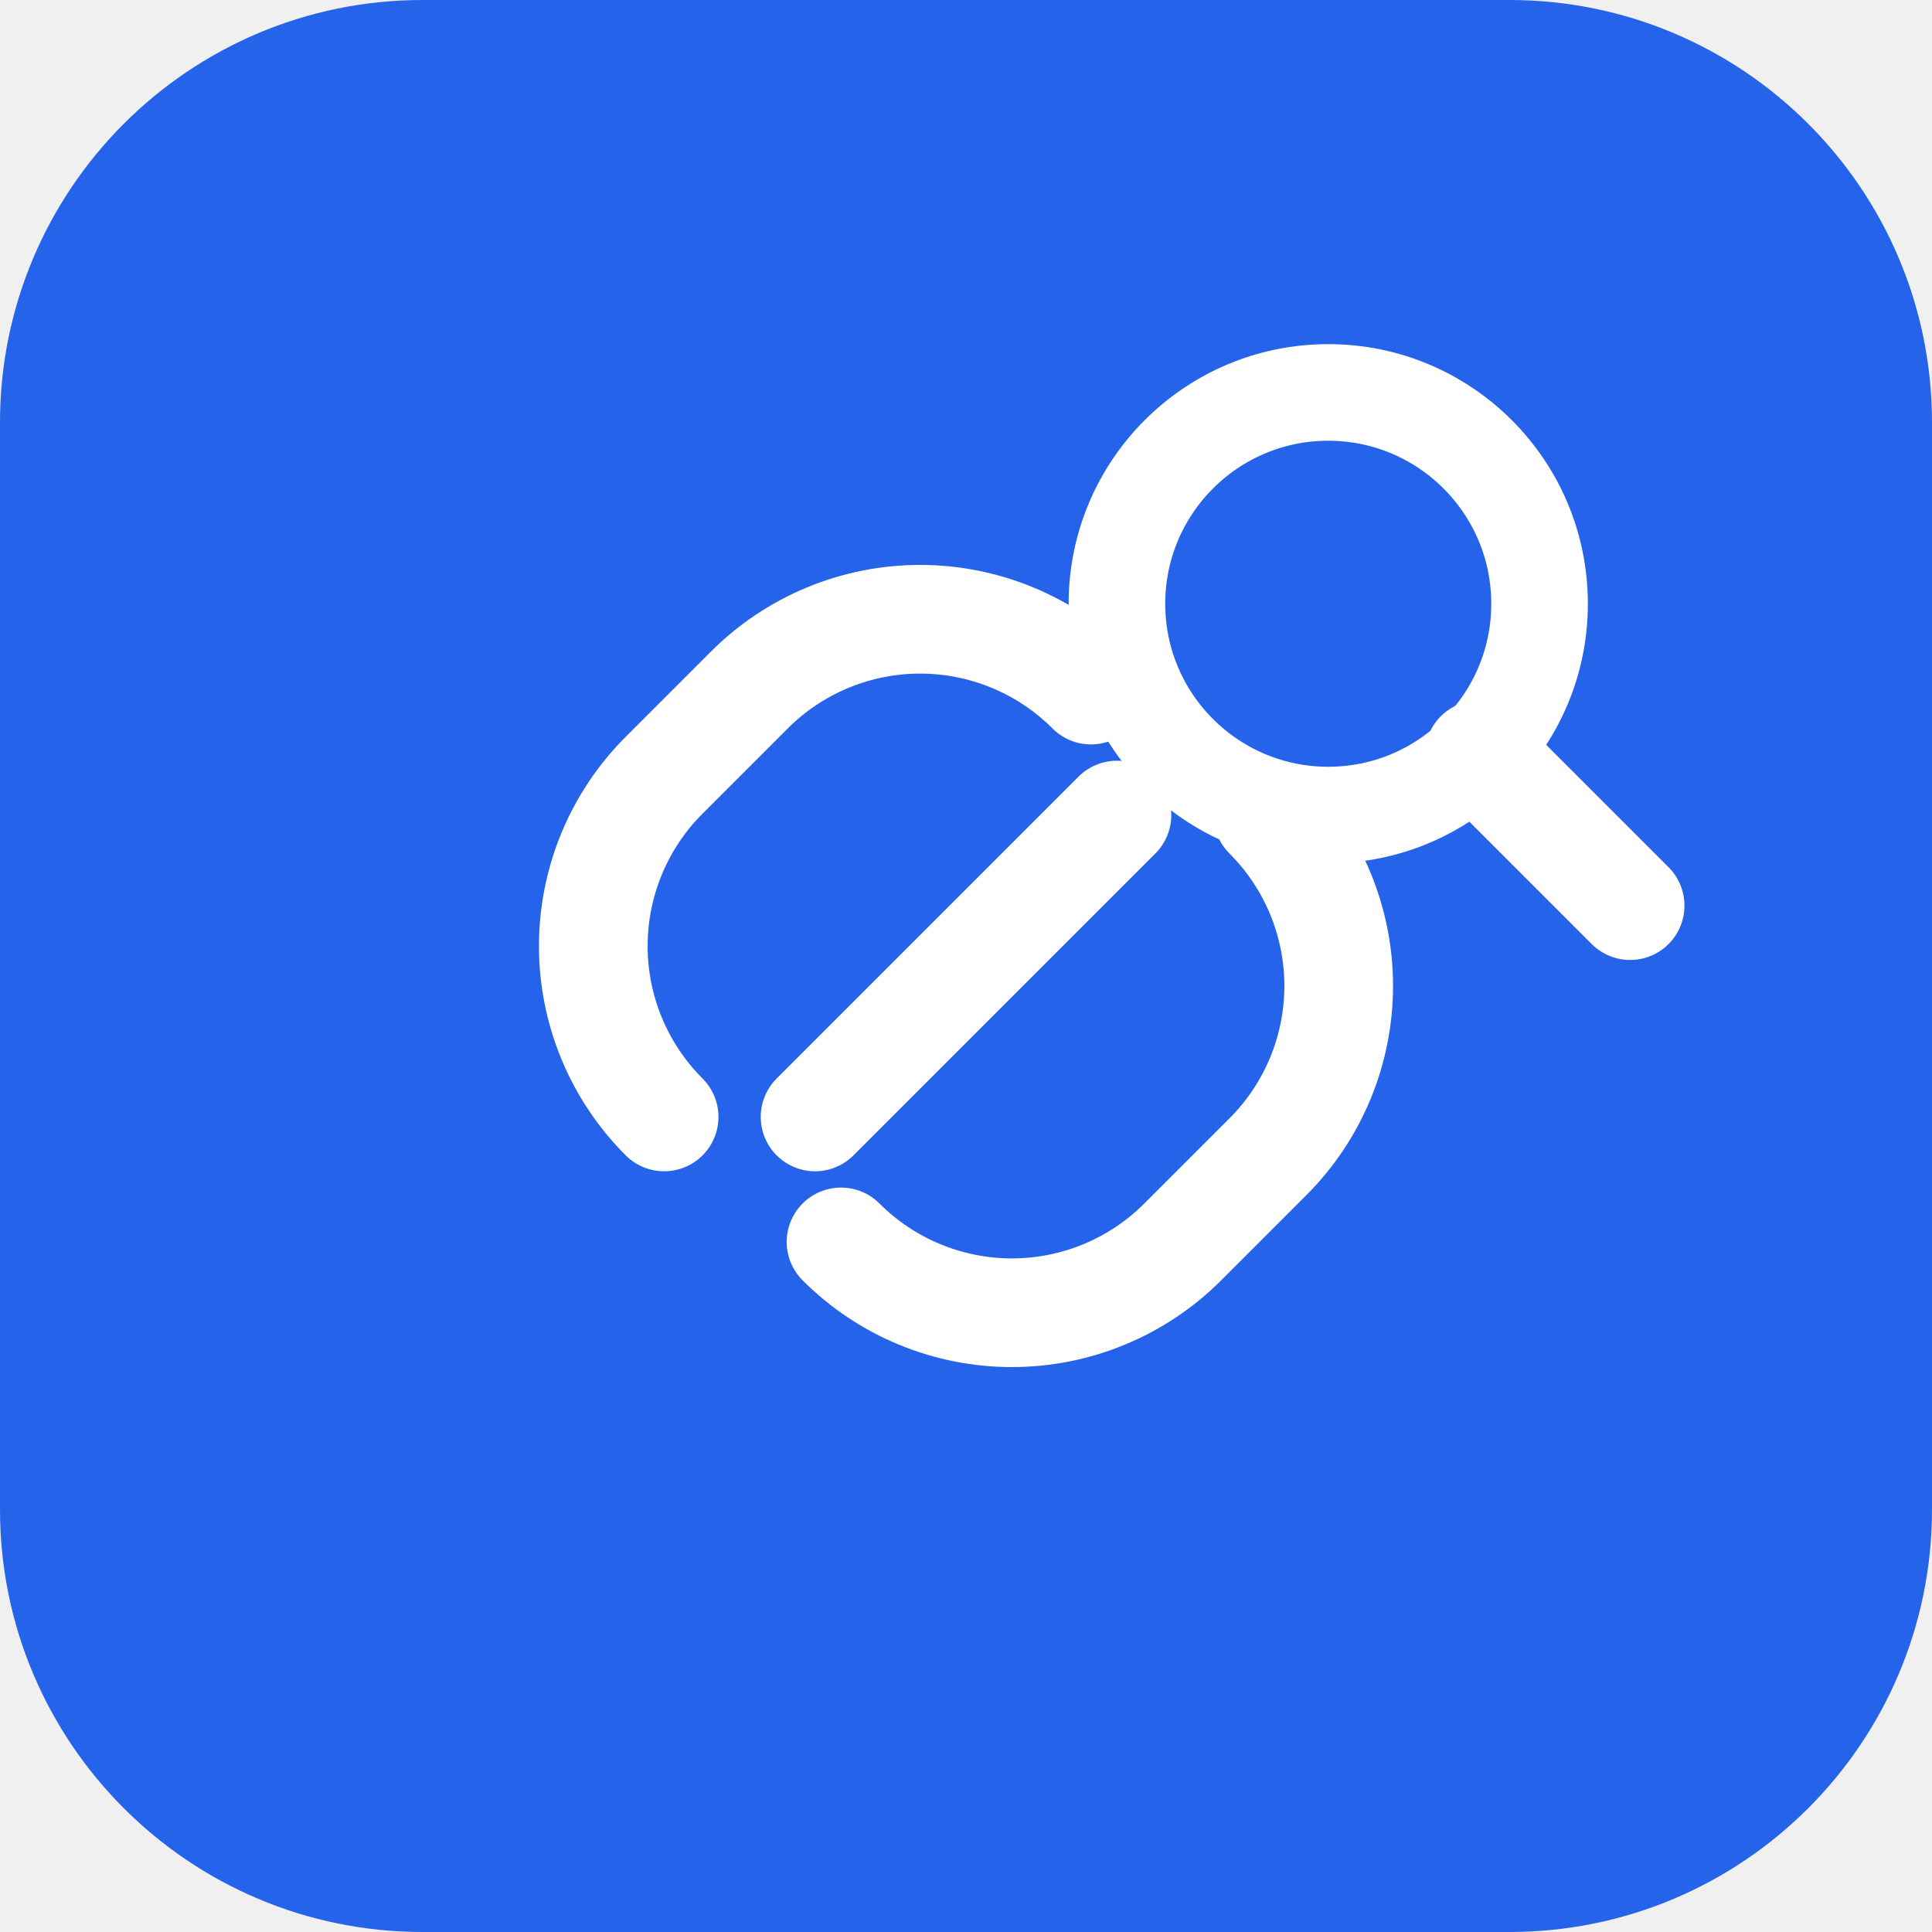
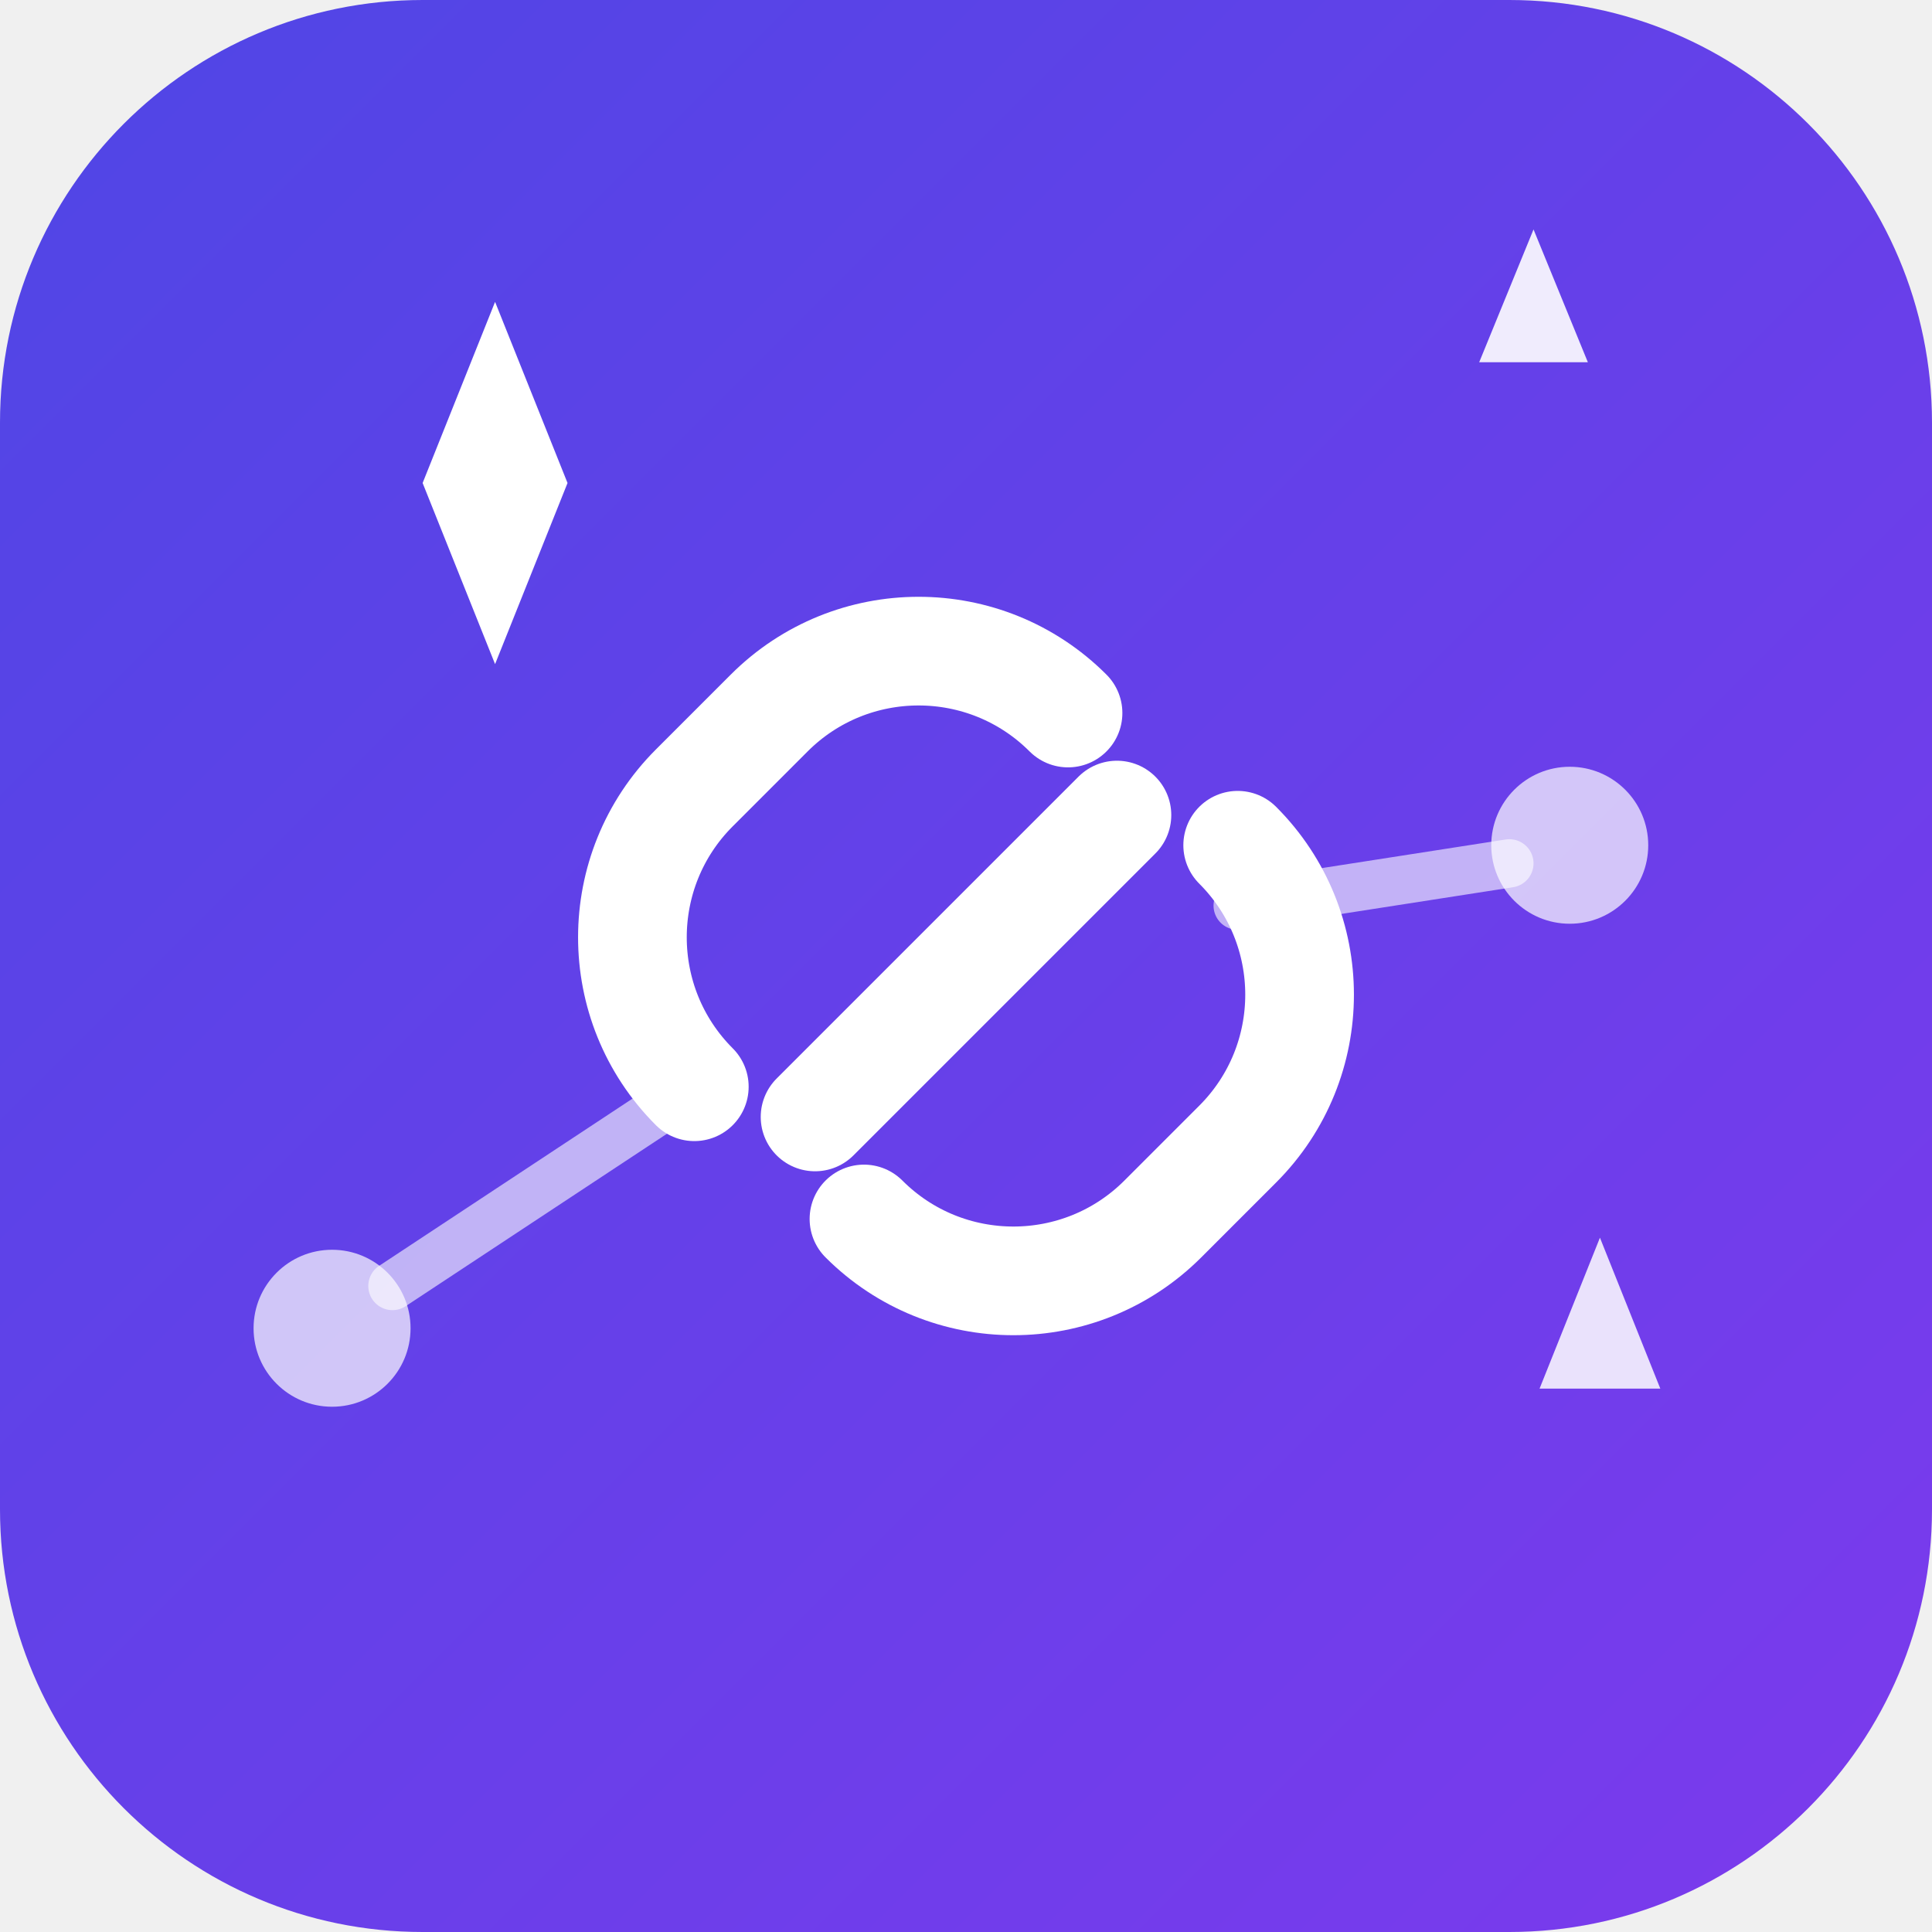
<svg xmlns="http://www.w3.org/2000/svg" width="32" height="32" viewBox="0 0 32 32">
-   <rect width="32" height="32" rx="7" ry="7" fill="#2563EB" />
-   <path d="M11 18.5a4 4 0 010-5.66l1.41-1.41a4 4 0 015.66 0" stroke="white" stroke-width="1.8" stroke-linecap="round" fill="none" />
-   <path d="M21 13.5a4 4 0 010 5.66l-1.41 1.41a4 4 0 01-5.66 0" stroke="white" stroke-width="1.8" stroke-linecap="round" fill="none" />
+   <defs>
+     <linearGradient id="bg" x1="0" y1="0" x2="1" y2="1">
+       <stop offset="0%" stop-color="#4F46E5" />
+       <stop offset="100%" stop-color="#7C3AED" />
+     </linearGradient>
+   </defs>
+   <rect width="32" height="32" rx="7" ry="7" fill="url(#bg)" />
+   <path d="M11.5 18a3.5 3.5 0 010-4.95l1.24-1.24a3.5 3.5 0 014.95 0" stroke="white" stroke-width="1.8" stroke-linecap="round" fill="none" />
+   <path d="M20.5 14a3.5 3.5 0 010 4.95l-1.24 1.24a3.5 3.5 0 01-4.95 0" stroke="white" stroke-width="1.8" stroke-linecap="round" fill="none" />
  <line x1="13.5" y1="18.5" x2="18.5" y2="13.5" stroke="white" stroke-width="1.8" stroke-linecap="round" />
-   <circle cx="22" cy="10" r="3.5" stroke="white" stroke-width="1.6" fill="none" />
-   <line x1="24.5" y1="12.5" x2="27" y2="15" stroke="white" stroke-width="1.8" stroke-linecap="round" />
+   <path d="M7 8l1.2-3L9.4 8 8.2 11z" fill="white" />
+   <path d="M24.5 6l.9-2.2.9 2.2.9 2.2-.9-2.2z" fill="white" opacity="0.9" />
+   <path d="M25.5 23l1-2.5 1 2.5 1 2.5-1-2.5z" fill="white" opacity="0.85" />
+   <circle cx="5.5" cy="22" r="1.3" fill="white" opacity="0.7" />
+   <line x1="6.5" y1="21.3" x2="11.5" y2="18" stroke="white" stroke-width="0.8" stroke-linecap="round" opacity="0.6" />
+   <circle cx="26" cy="14" r="1.3" fill="white" opacity="0.7" />
+   <line x1="25" y1="14.3" x2="20.5" y2="15" stroke="white" stroke-width="0.8" stroke-linecap="round" opacity="0.6" />
</svg>
